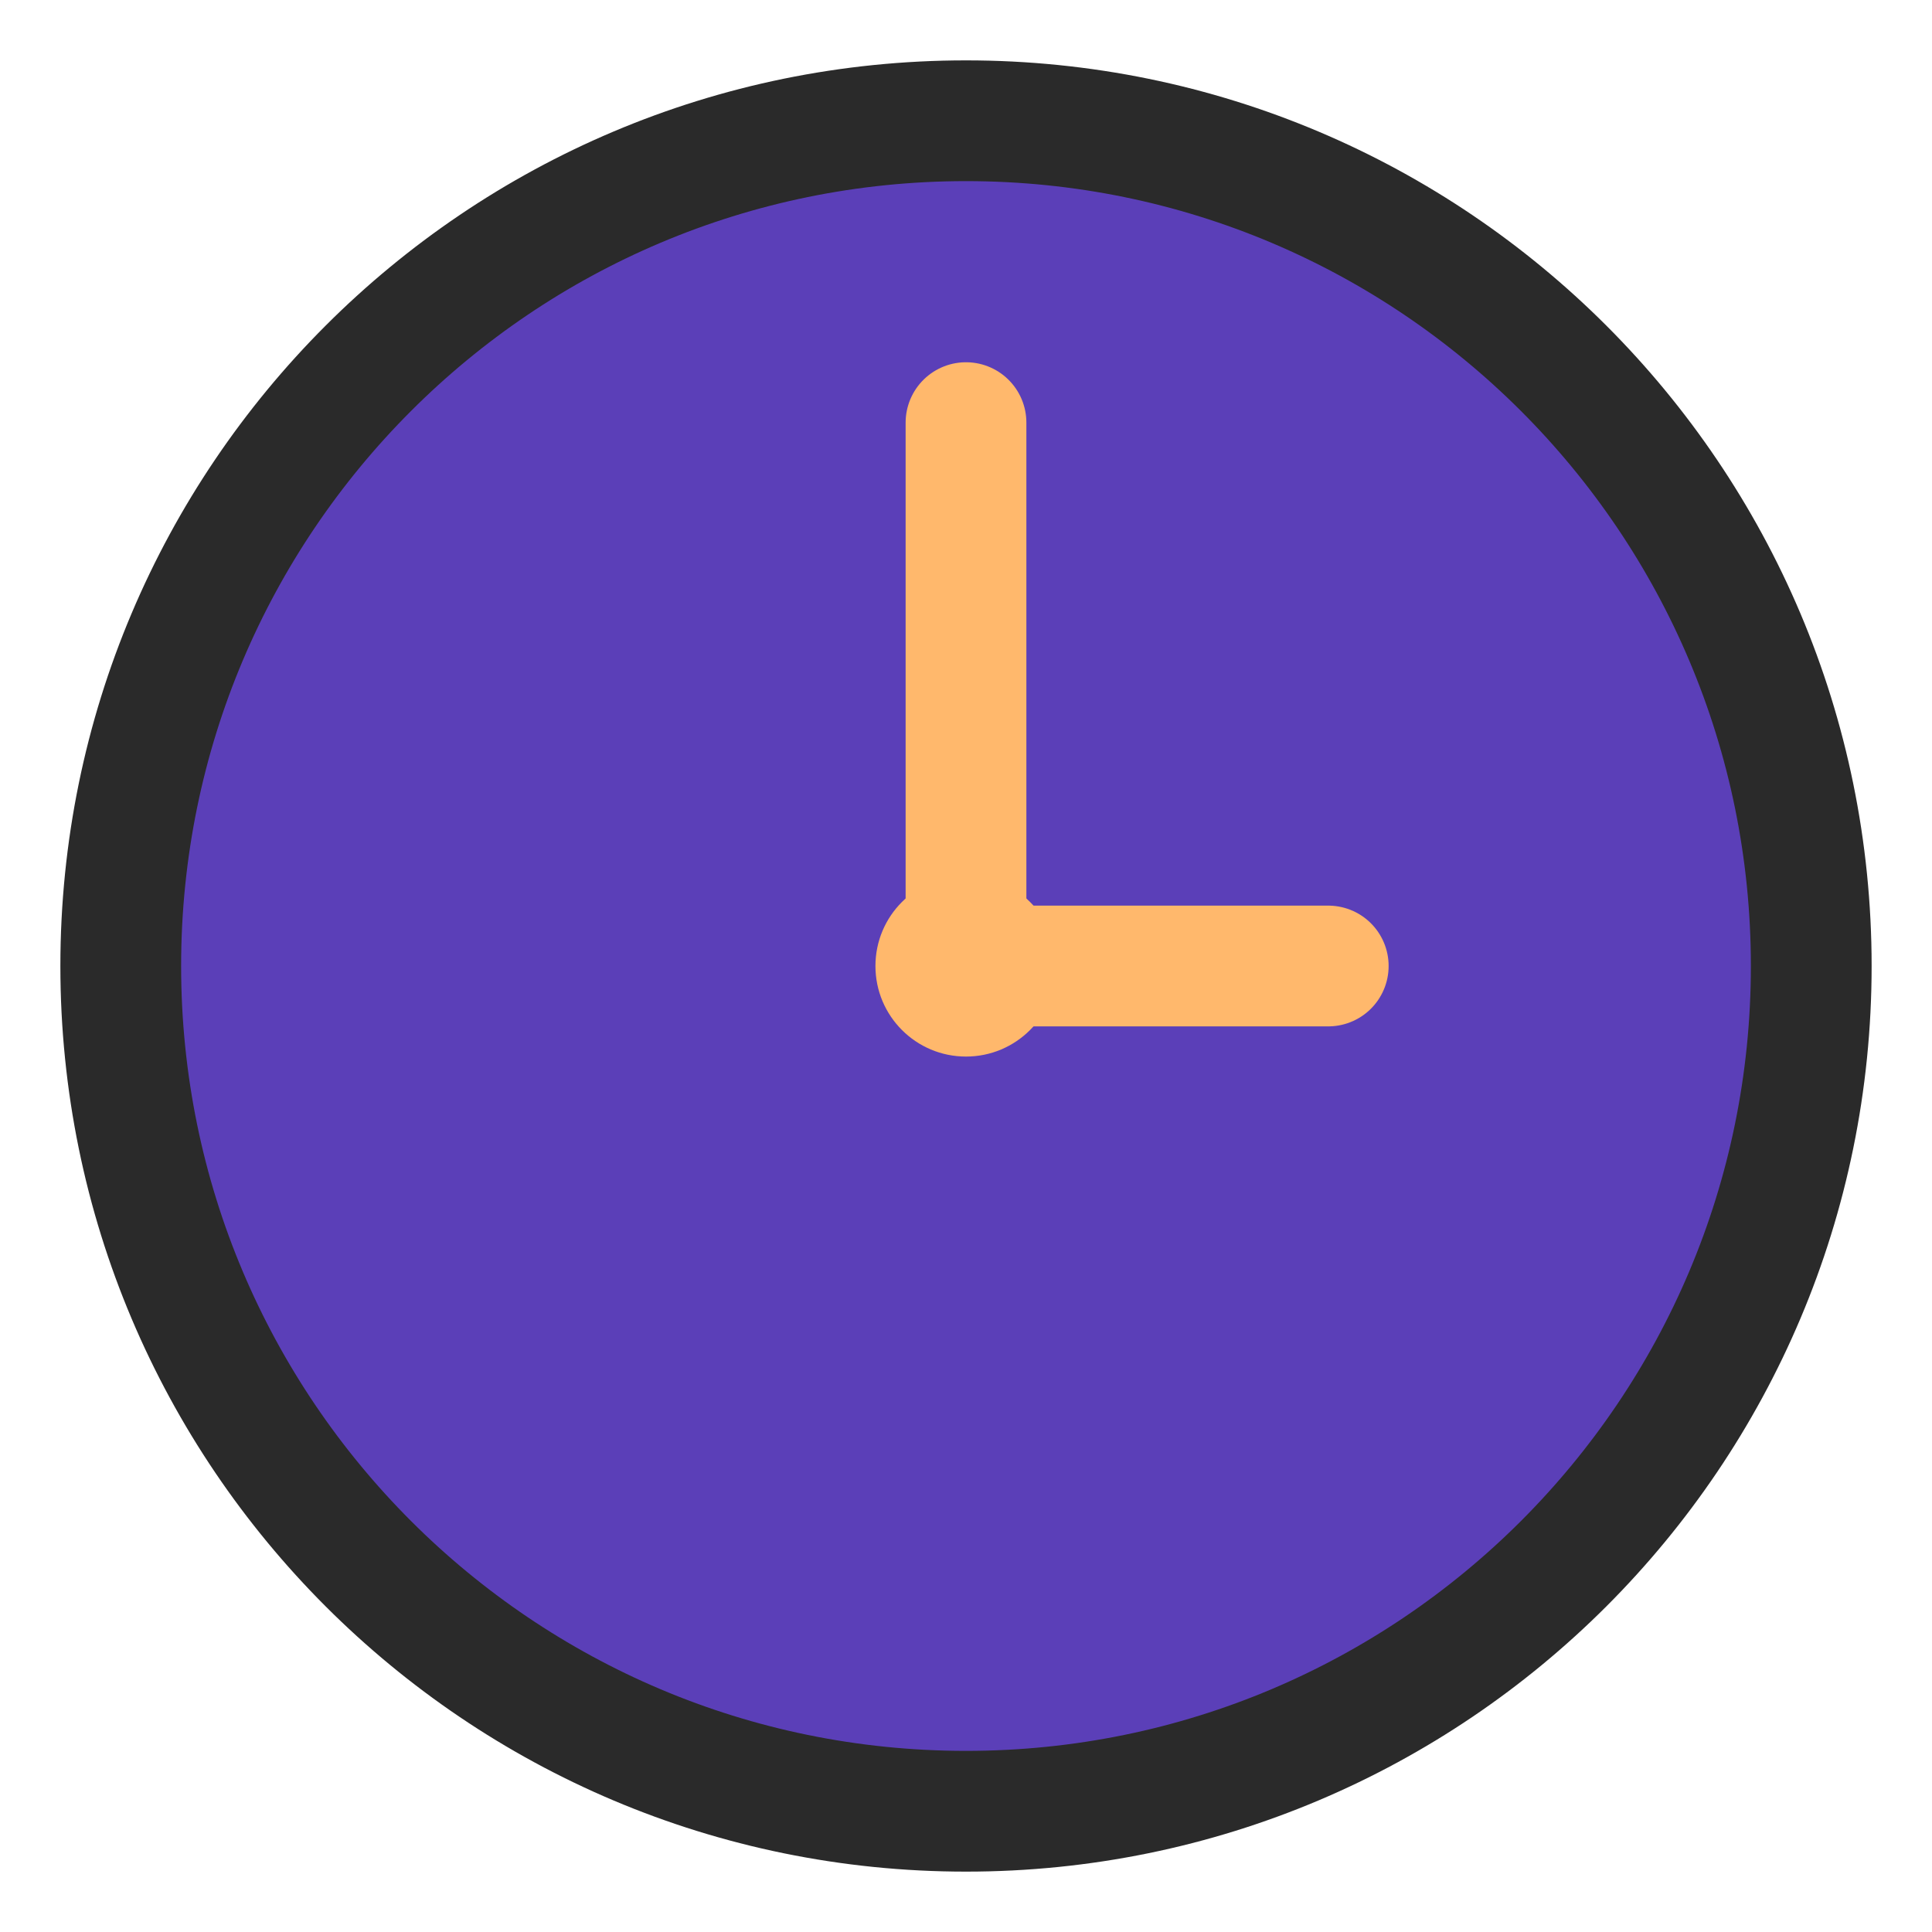
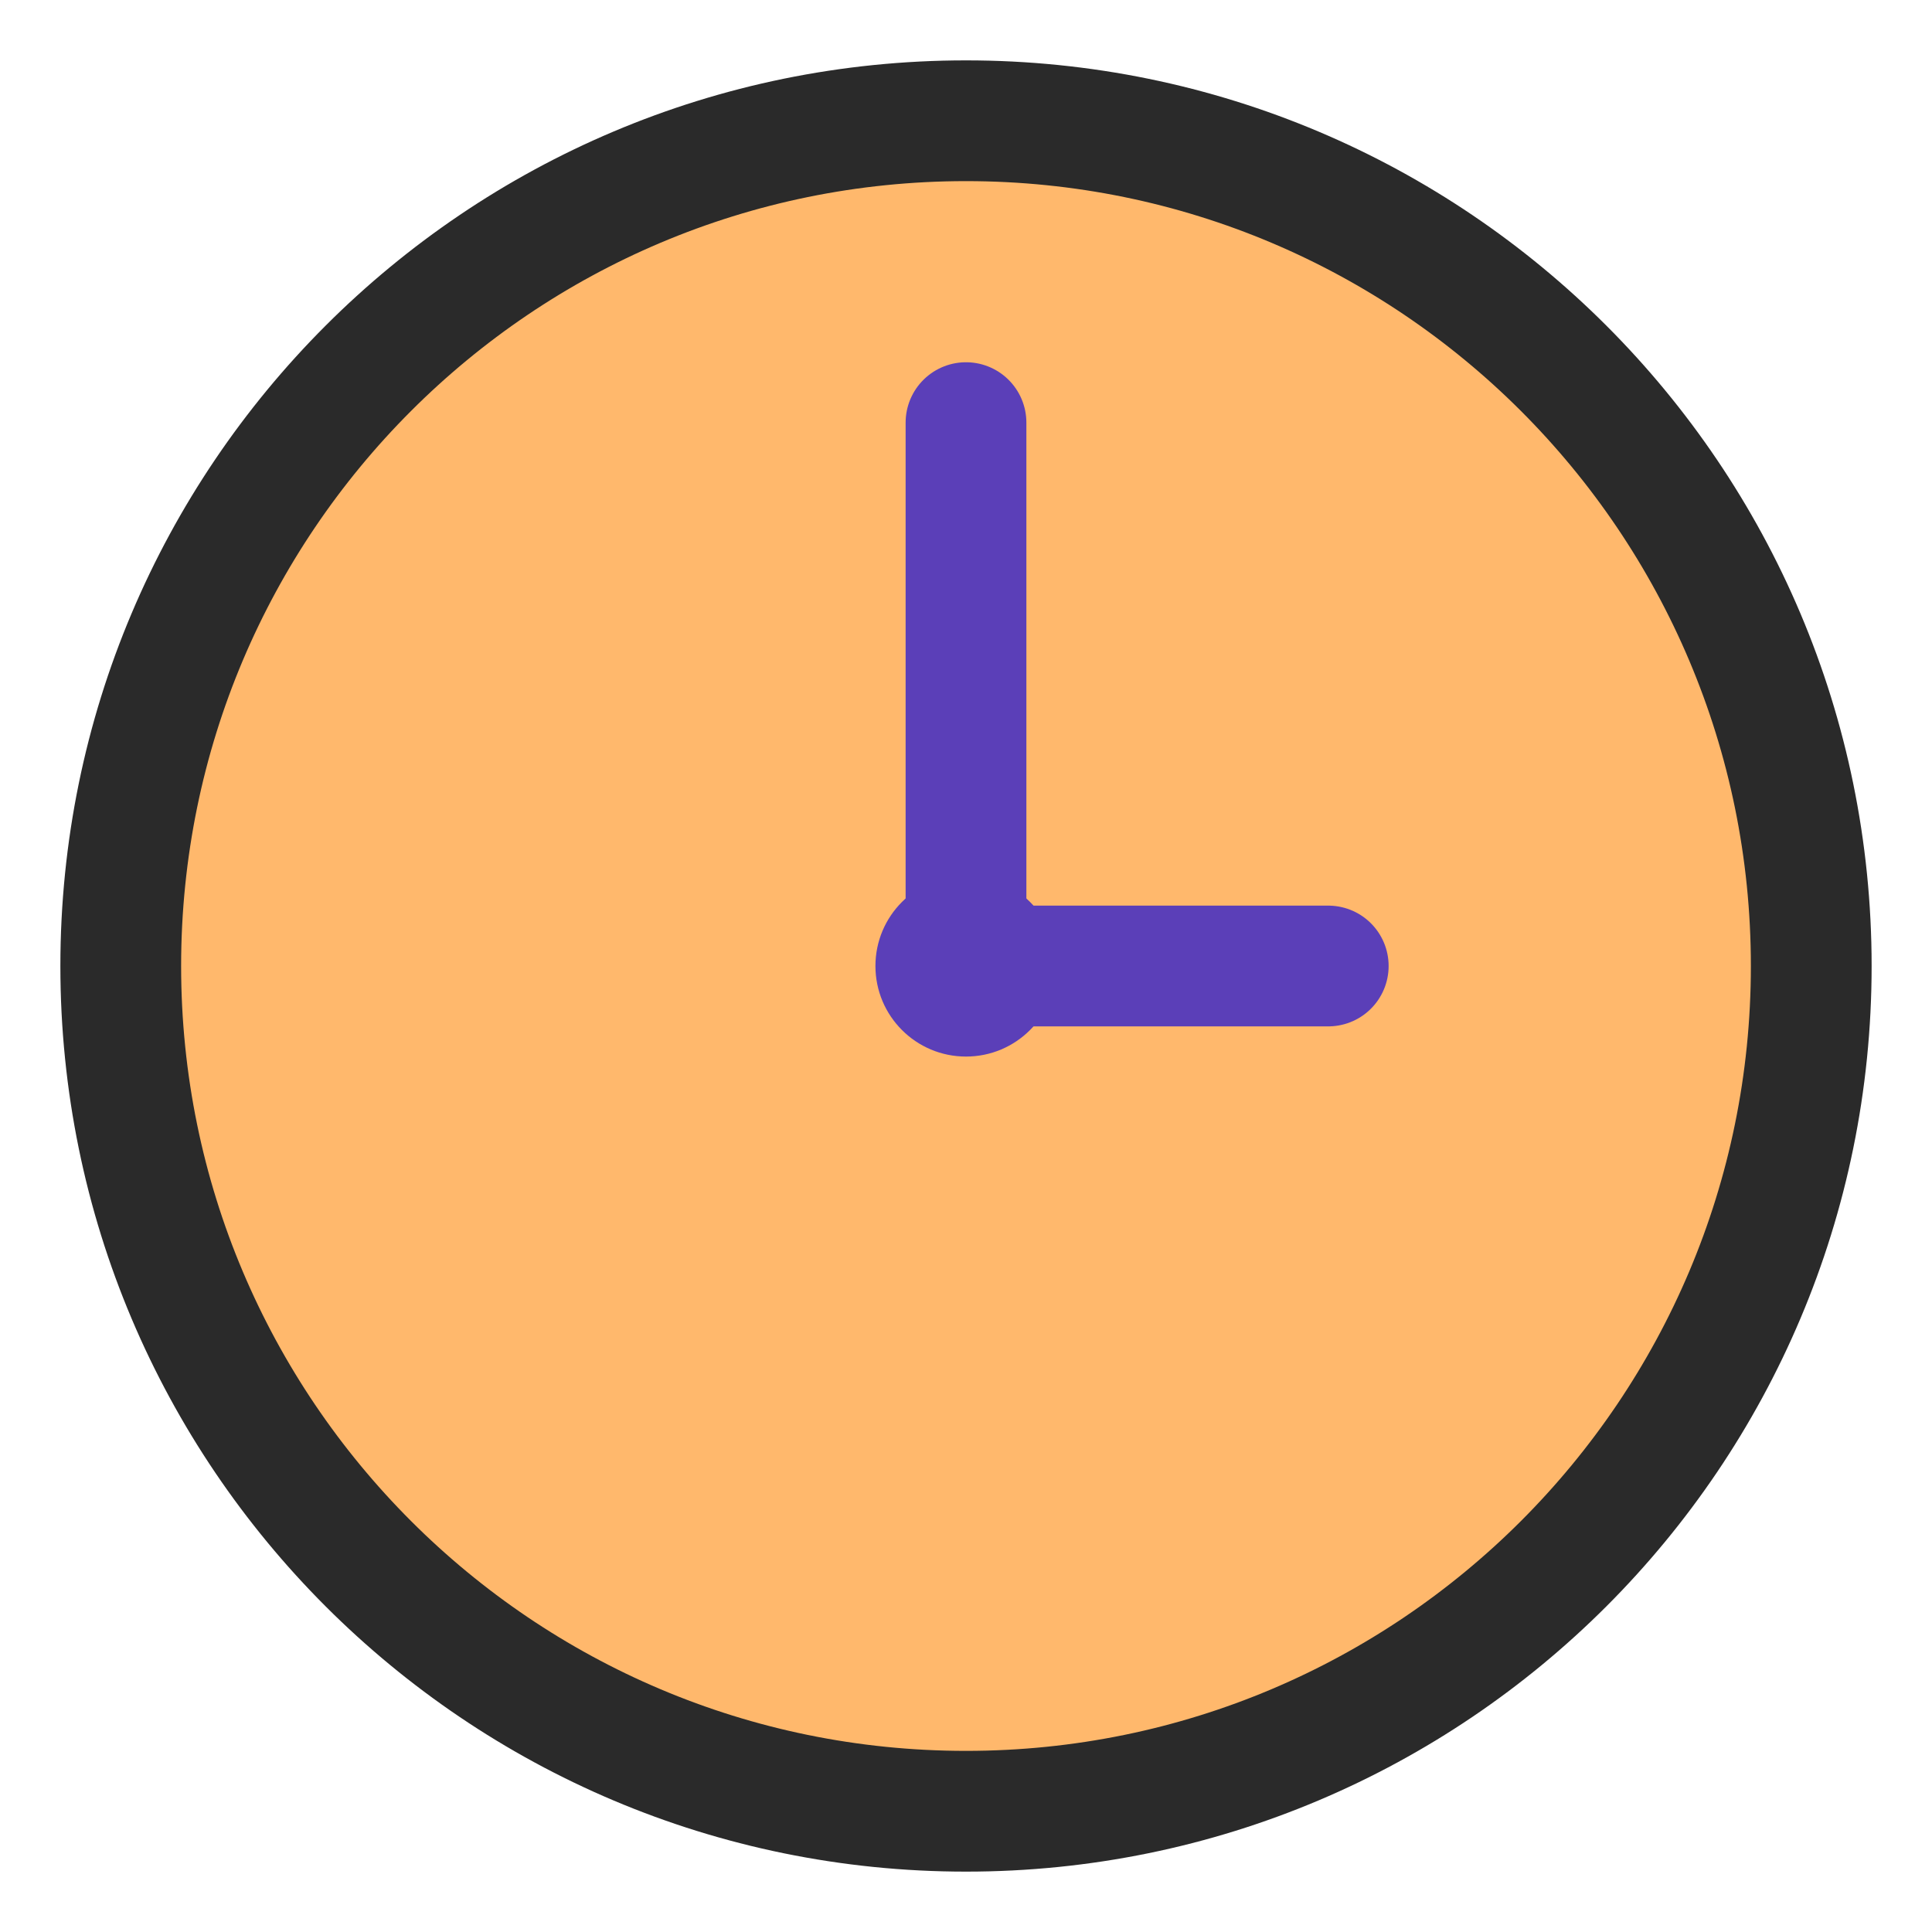
<svg xmlns="http://www.w3.org/2000/svg" viewBox="0 0 32 32">
-   <circle cx="16" cy="16" r="14" fill="#5b3fb8" stroke="#2a2a2a" stroke-width="2" />
-   <circle cx="16" cy="16" r="1.5" fill="#ffb86c" />
-   <line x1="16" y1="16" x2="16" y2="7" stroke="#ffb86c" stroke-width="2" stroke-linecap="round" />
-   <line x1="16" y1="16" x2="22" y2="16" stroke="#ffb86c" stroke-width="2" stroke-linecap="round" />
+   <circle cx="16" cy="16" r="14" fill="#ffb86c" stroke="#2a2a2a" stroke-width="2" />
+   <circle cx="16" cy="16" r="1.5" fill="#5b3fb8" />
+   <line x1="16" y1="16" x2="16" y2="7" stroke="#5b3fb8" stroke-width="2" stroke-linecap="round" />
+   <line x1="16" y1="16" x2="22" y2="16" stroke="#5b3fb8" stroke-width="2" stroke-linecap="round" />
</svg>
